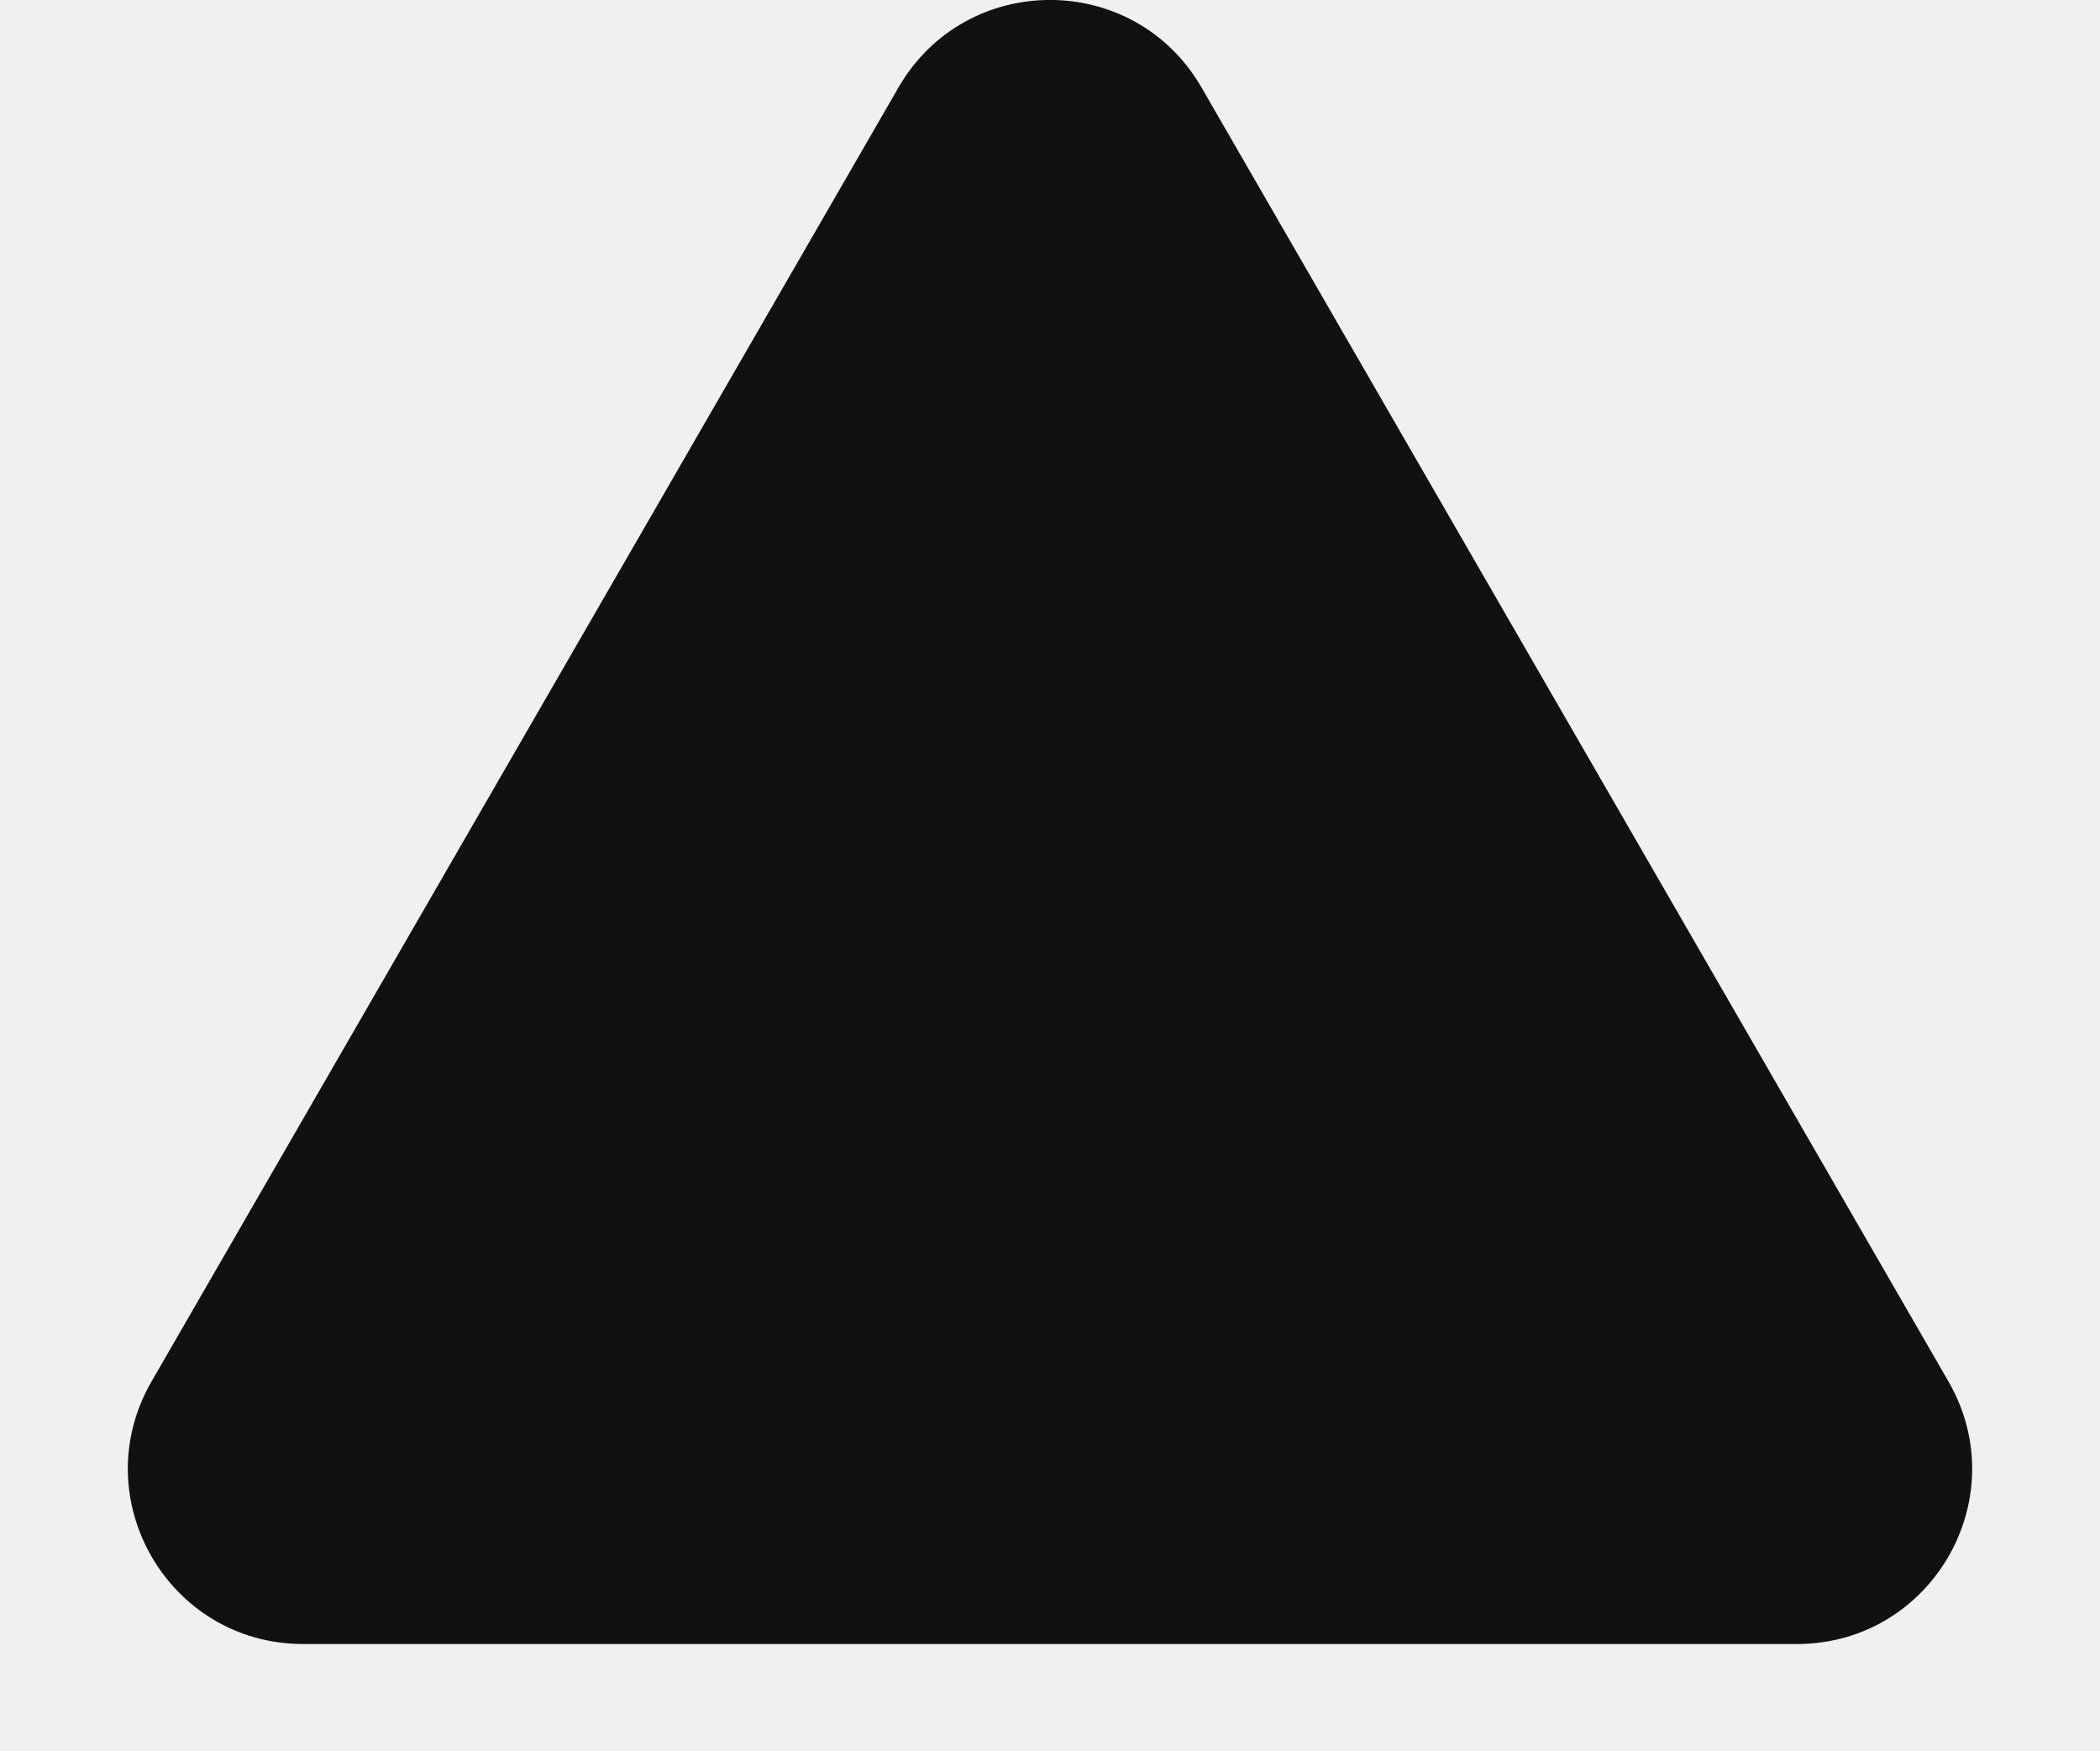
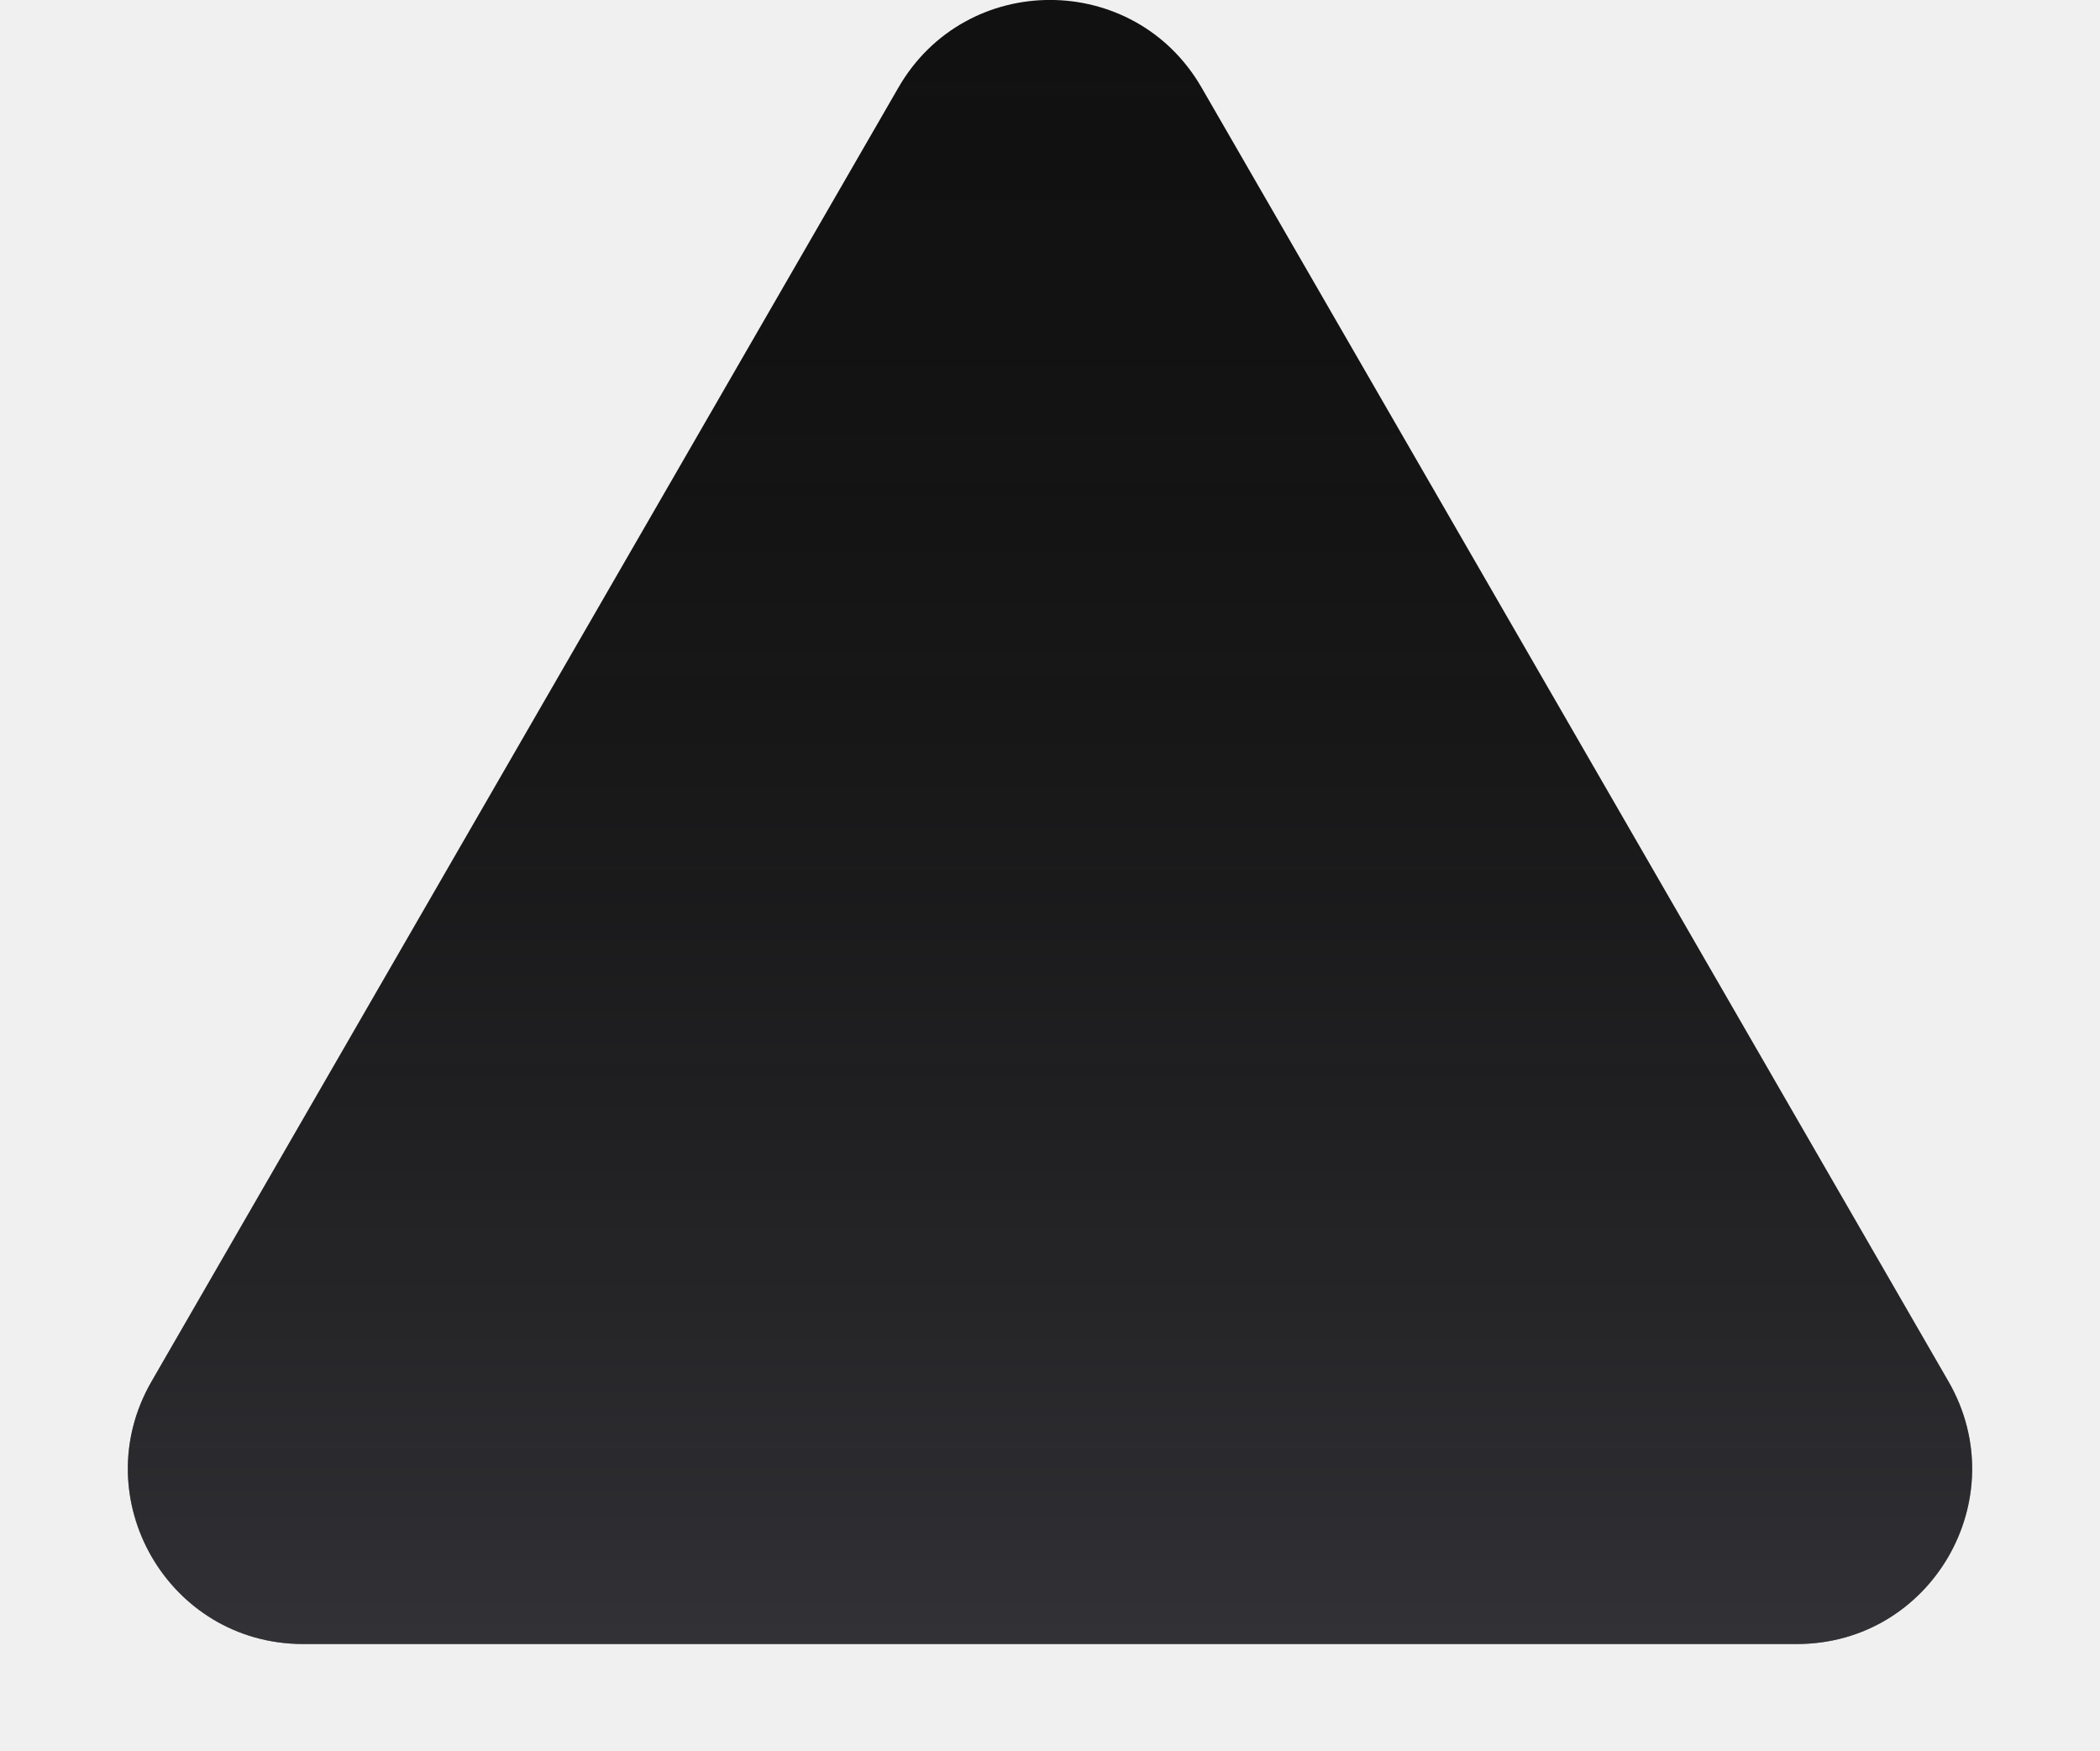
<svg xmlns="http://www.w3.org/2000/svg" width="12" height="10" viewBox="0 0 12 10" fill="none">
-   <path d="M5.134 0.5C5.519 -0.167 6.481 -0.167 6.866 0.5L11.134 7.892C11.519 8.559 11.038 9.392 10.268 9.392H1.732C0.962 9.392 0.481 8.559 0.866 7.892L5.134 0.5Z" fill="#111111" />
+   <g clip-path="url(#clip0_41_74)">
+     <path d="M5.134 0.5C5.519 -0.167 6.481 -0.167 6.866 0.5L11.134 7.892C11.519 8.559 11.038 9.392 10.268 9.392H1.732C0.962 9.392 0.481 8.559 0.866 7.892L5.134 0.5Z" fill="#111111" />
+     <path d="M5.134 0.5C5.519 -0.167 6.481 -0.167 6.866 0.5L11.134 7.892C11.519 8.559 11.038 9.392 10.268 9.392H1.732C0.962 9.392 0.481 8.559 0.866 7.892L5.134 0.5Z" fill="url(#paint0_linear_41_74)" fill-opacity="0.5" />
+   </g>
+   <defs>
+     <linearGradient id="paint0_linear_41_74" x1="6" y1="0" x2="6" y2="9.392" gradientUnits="userSpaceOnUse">
+       <stop stop-color="#111111" stop-opacity="0" />
+       <stop offset="1" stop-color="#52525B" />
+     </linearGradient>
+     <clipPath id="clip0_41_74">
+       <rect width="12" height="10" fill="white" />
+     </clipPath>
+   </defs>
</svg>
